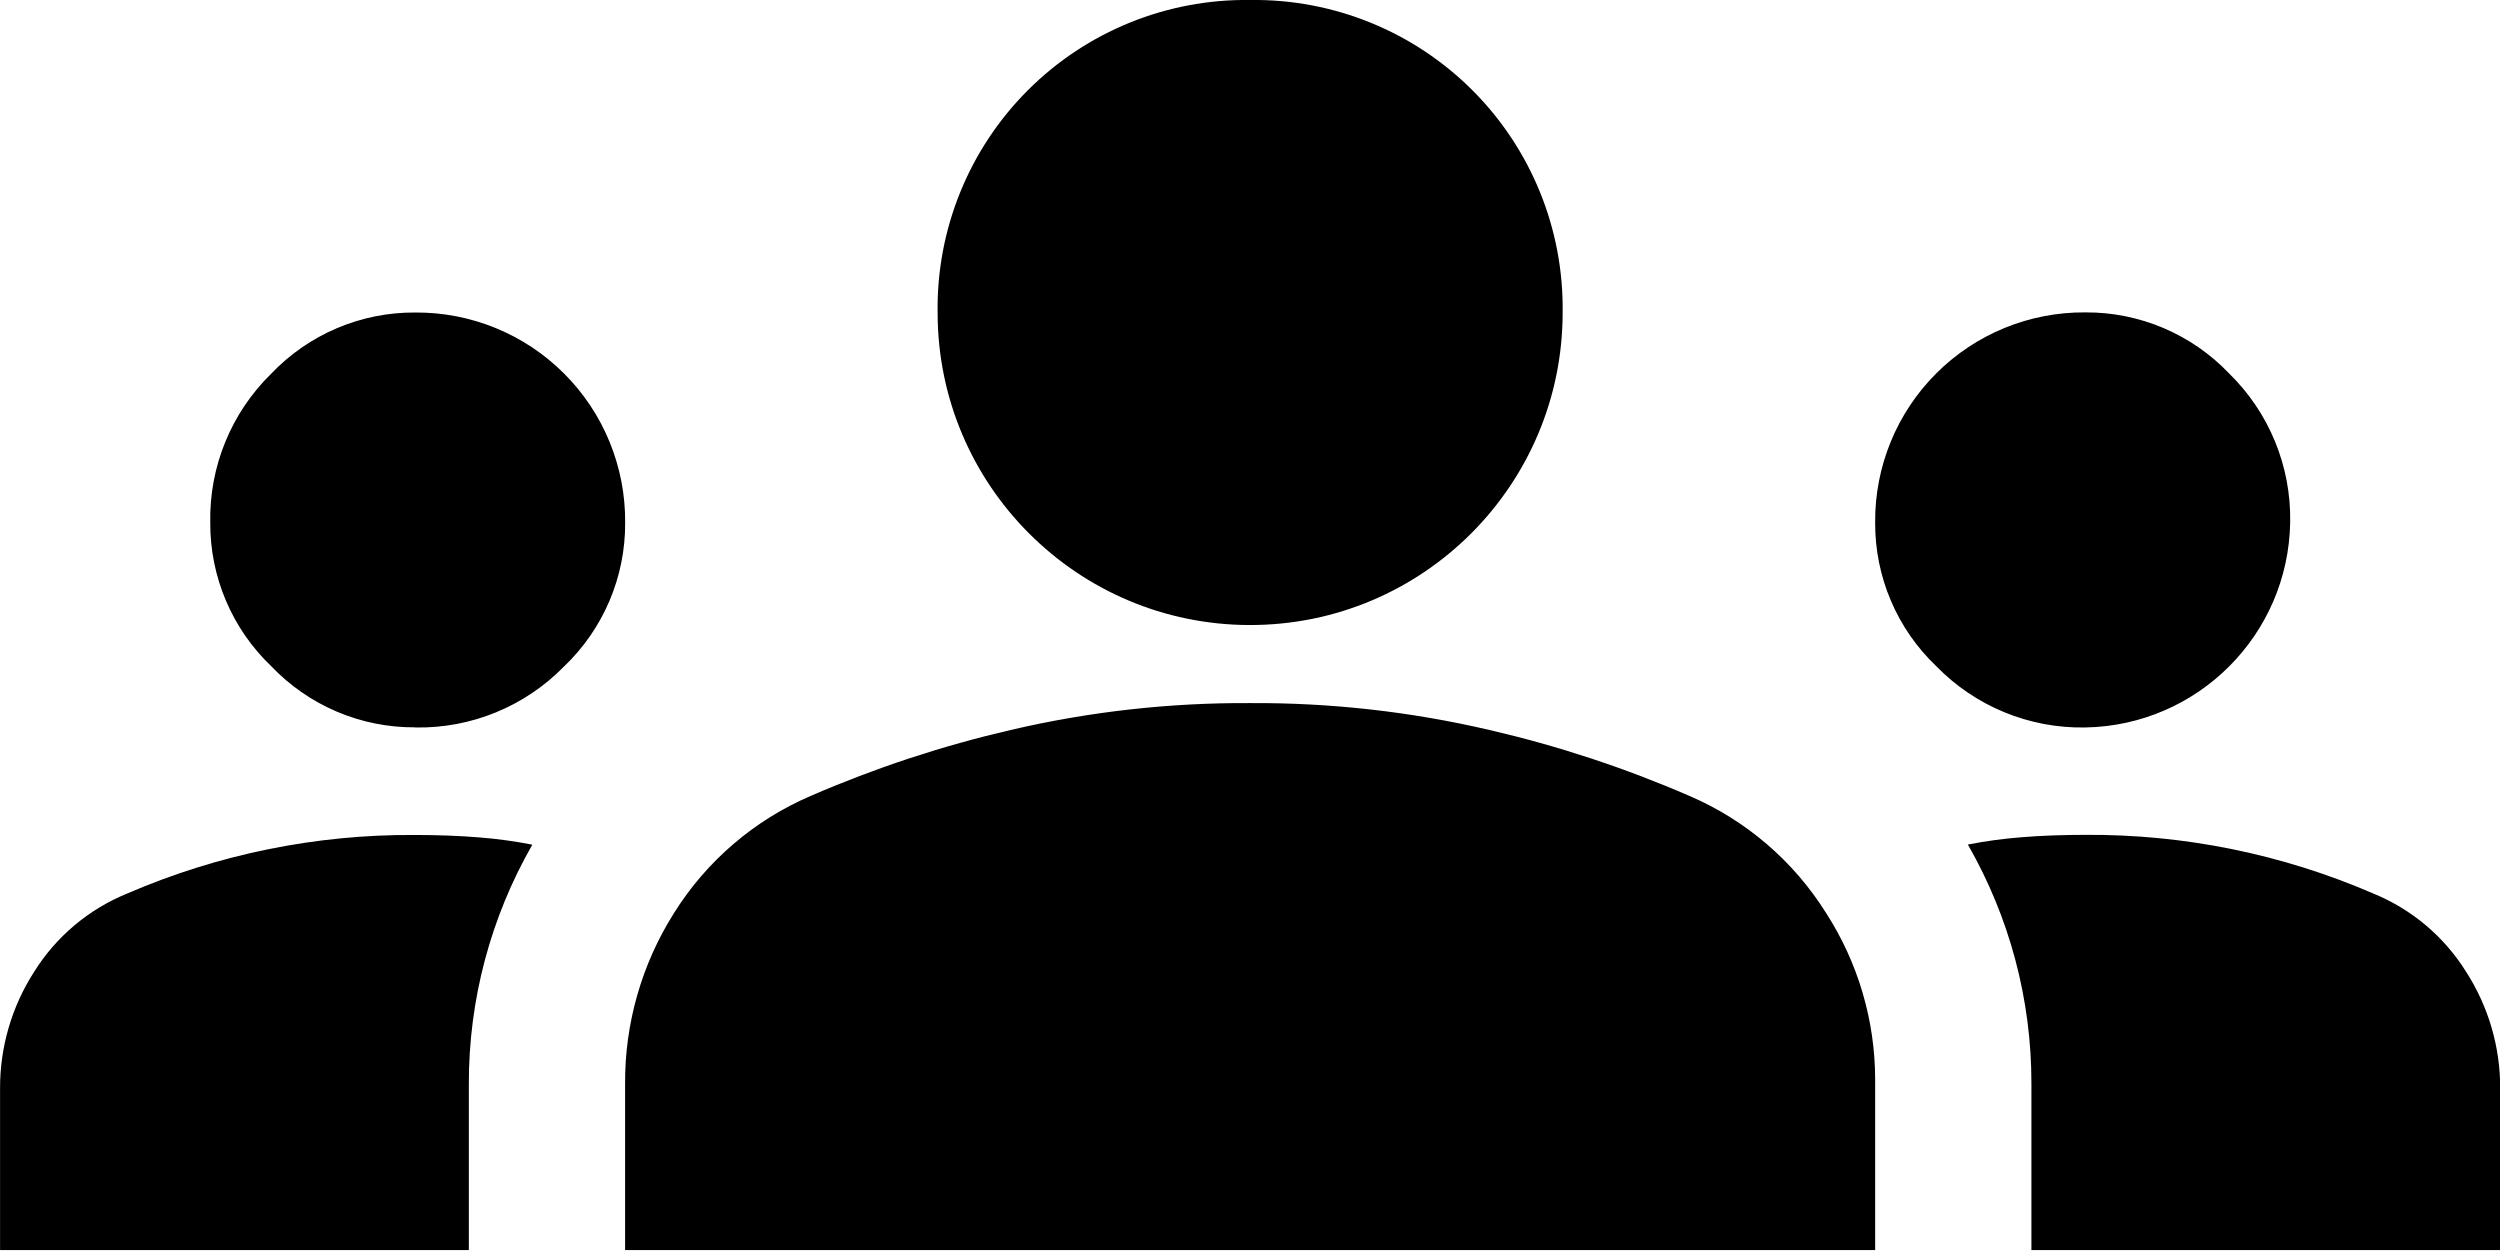
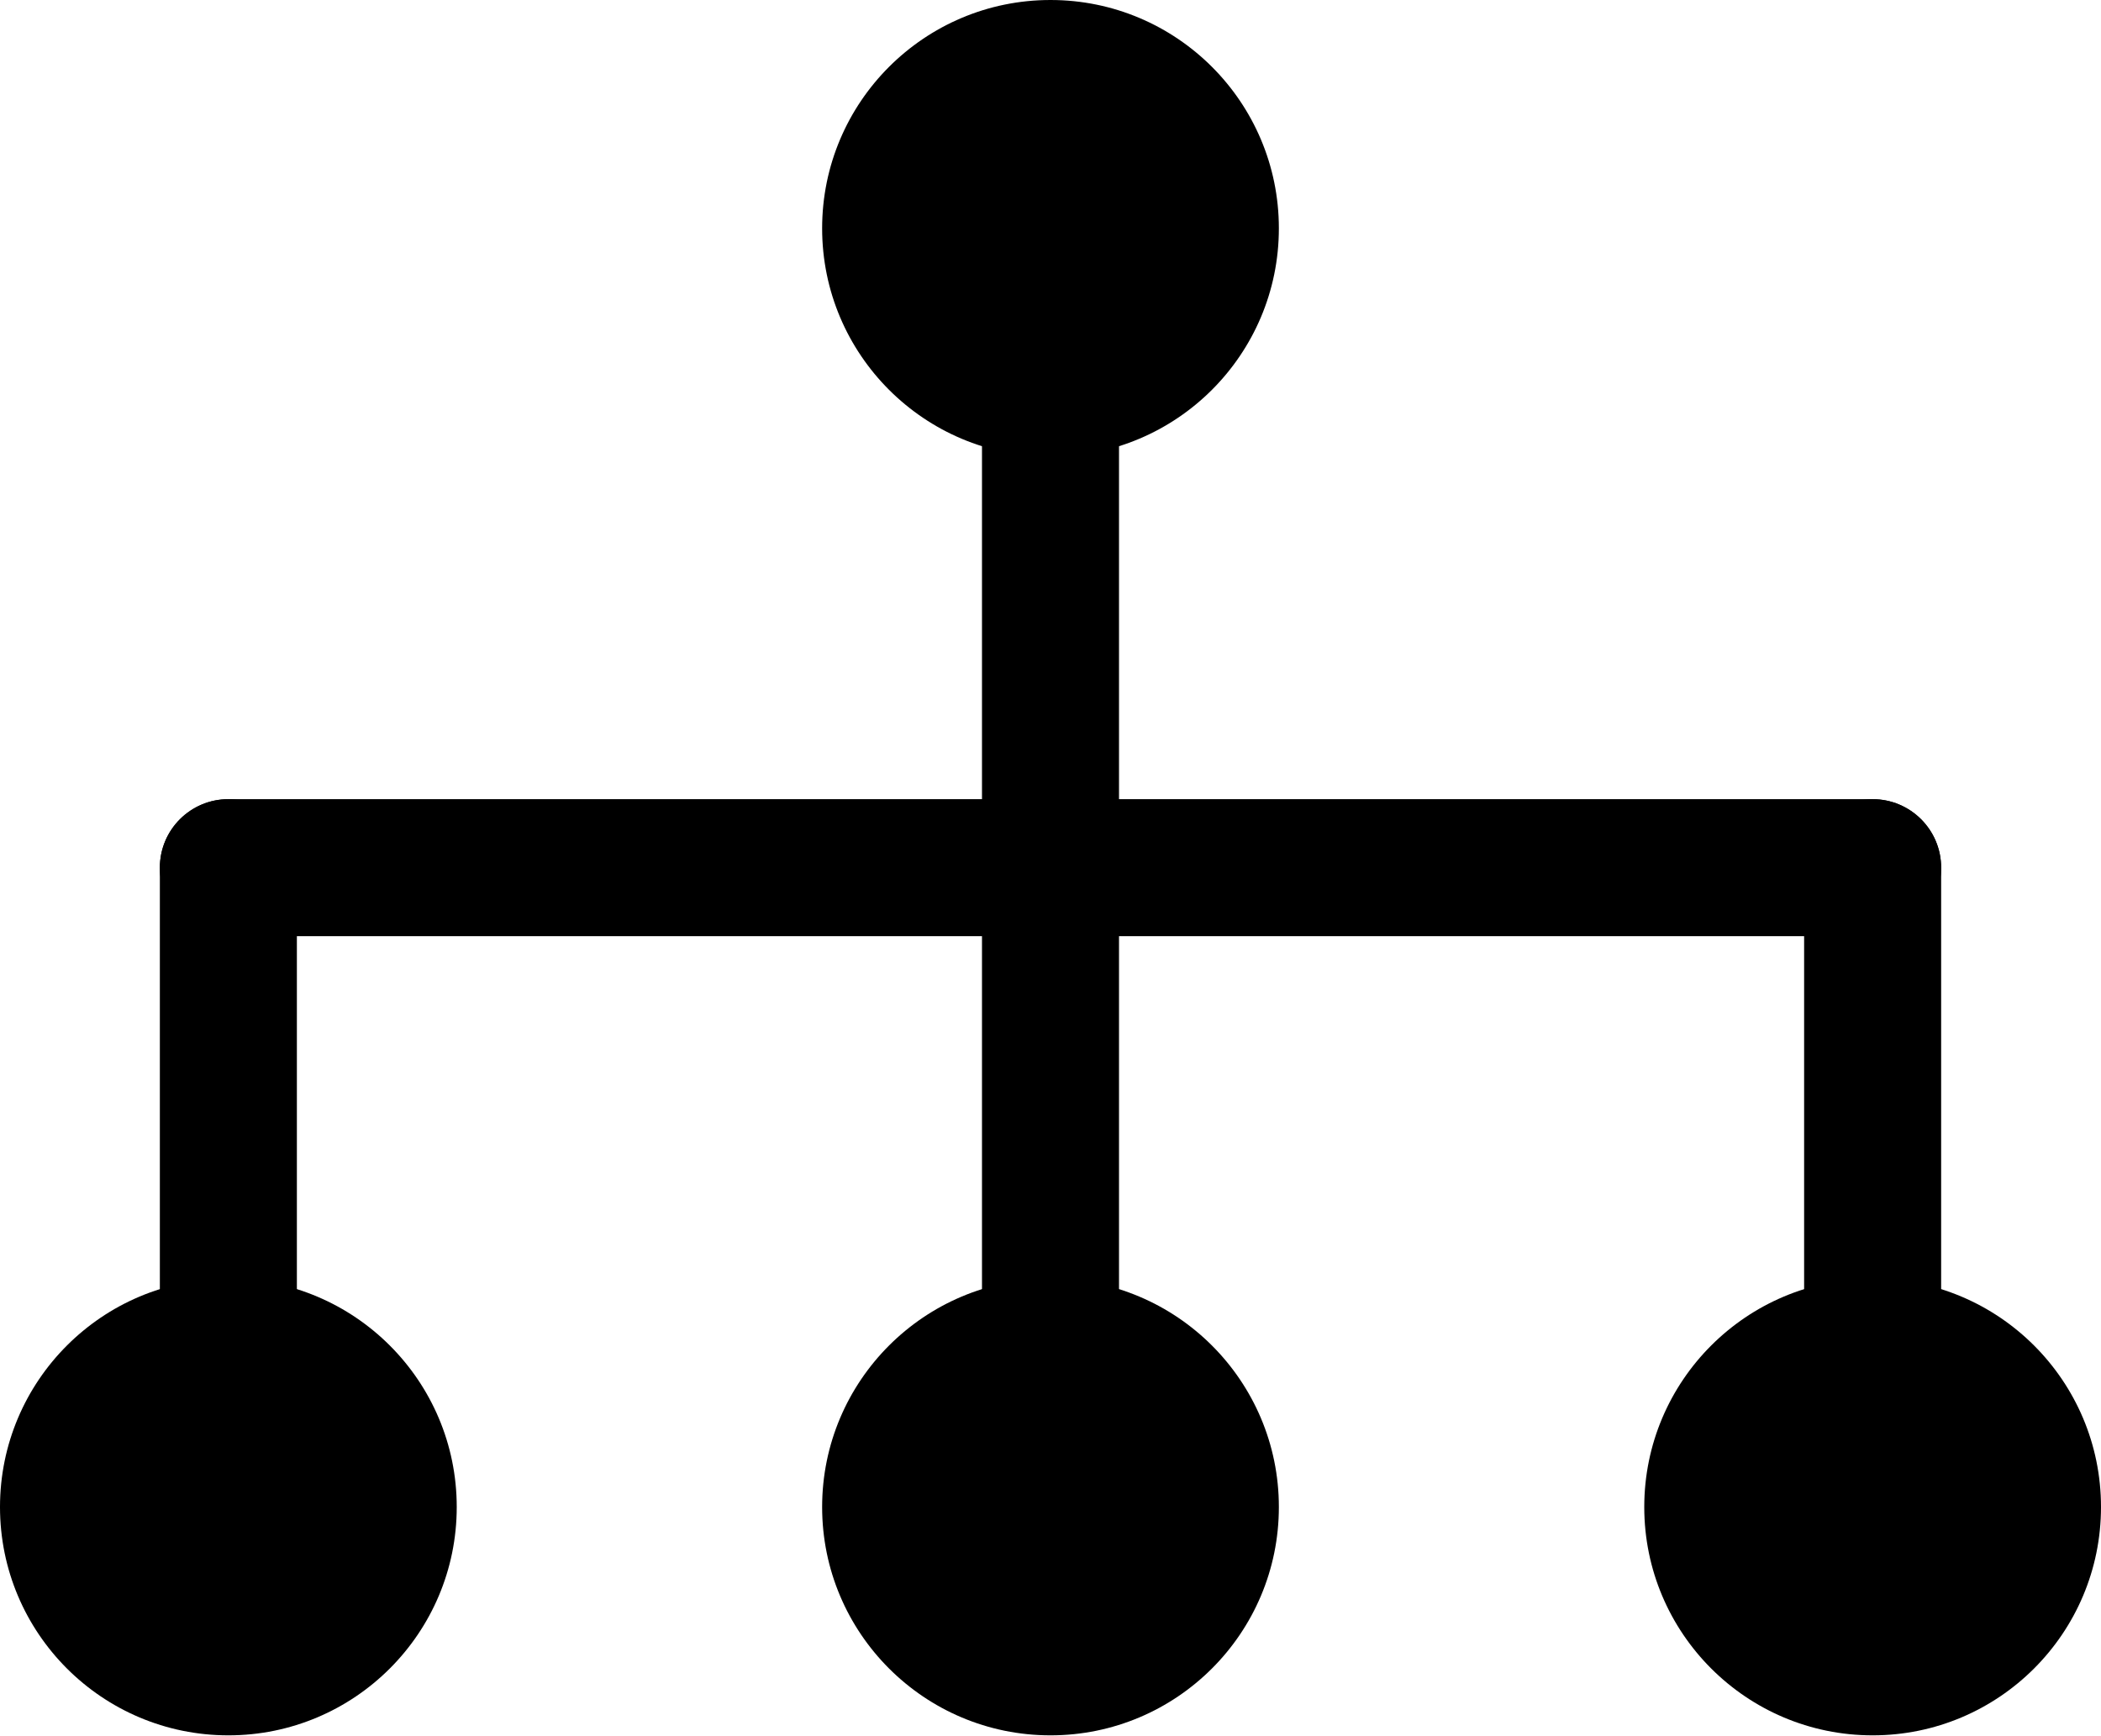
- <svg xmlns="http://www.w3.org/2000/svg" width="39.998" height="20" viewBox="0 0 39.998 20">
-   <path id="groups" d="M20,17.249a16.407,16.407,0,0,1,3.828.43,18.511,18.511,0,0,1,3.2,1.055,4.821,4.821,0,0,1,2.188,1.875A4.927,4.927,0,0,1,30,23.265V26H10V23.344a5.059,5.059,0,0,1,.782-2.735,4.821,4.821,0,0,1,2.188-1.875,18.51,18.51,0,0,1,3.2-1.055A16.407,16.407,0,0,1,20,17.249Zm-13.359.39a3.242,3.242,0,0,0,2.383-.977,3.152,3.152,0,0,0,.977-2.3A3.335,3.335,0,0,0,6.64,11a3.152,3.152,0,0,0-2.3.977,3.242,3.242,0,0,0-.977,2.383,3.152,3.152,0,0,0,.977,2.3,3.152,3.152,0,0,0,2.3.977Zm1.875,1.875a7.467,7.467,0,0,0-.86-.117q-.47-.038-1.015-.038a11.408,11.408,0,0,0-4.61.938,3.155,3.155,0,0,0-1.485,1.25A3.427,3.427,0,0,0,0,23.422V26H7.5V23.344a7.661,7.661,0,0,1,1.015-3.828Zm24.843-1.875a3.336,3.336,0,0,0,3.281-3.281,3.242,3.242,0,0,0-.977-2.383,3.152,3.152,0,0,0-2.3-.977A3.335,3.335,0,0,0,30,14.358a3.152,3.152,0,0,0,.977,2.3A3.242,3.242,0,0,0,33.358,17.639ZM40,23.42a3.427,3.427,0,0,0-.547-1.875,3.155,3.155,0,0,0-1.485-1.25,11.408,11.408,0,0,0-4.61-.938q-.547,0-1.015.038a7.534,7.534,0,0,0-.86.117A7.661,7.661,0,0,1,32.5,23.34V26H40V23.419ZM20,6a4.931,4.931,0,0,1,5,5,5,5,0,1,1-10,0,4.931,4.931,0,0,1,5-5Z" transform="translate(0.001 -6)" />
+ <svg xmlns="http://www.w3.org/2000/svg" width="23" height="19" viewBox="0 0 23 19">
+   <g id="Groups" transform="translate(-15 -358)">
+     <circle cx="2.5" cy="2.5" r="2.5" transform="translate(24 358)" />
+     <path d="M0,13.75A.75.75,0,0,1-.75,13V0A.75.75,0,0,1,0-.75.75.75,0,0,1,.75,0V13A.75.75,0,0,1,0,13.75Z" transform="translate(26.5 361.5)" />
+     <path d="M18,.75H0A.75.75,0,0,1-.75,0,.75.75,0,0,1,0-.75H18a.75.75,0,0,1,.75.75A.75.75,0,0,1,18,.75Z" transform="translate(17.5 367.5)" />
+     <path d="M0,8.75A.75.75,0,0,1-.75,8V0A.75.75,0,0,1,0-.75.75.75,0,0,1,.75,0V8A.75.75,0,0,1,0,8.75Z" transform="translate(17.5 367.5)" />
+     <path d="M0,8.75A.75.75,0,0,1-.75,8V0A.75.75,0,0,1,0-.75.75.75,0,0,1,.75,0V8A.75.75,0,0,1,0,8.75Z" transform="translate(35.5 367.5)" />
+     <circle cx="2.5" cy="2.5" r="2.5" transform="translate(15 372)" />
+     <circle cx="2.5" cy="2.5" r="2.5" transform="translate(24 372)" />
+     <circle cx="2.5" cy="2.5" r="2.5" transform="translate(33 372)" />
+   </g>
</svg>
